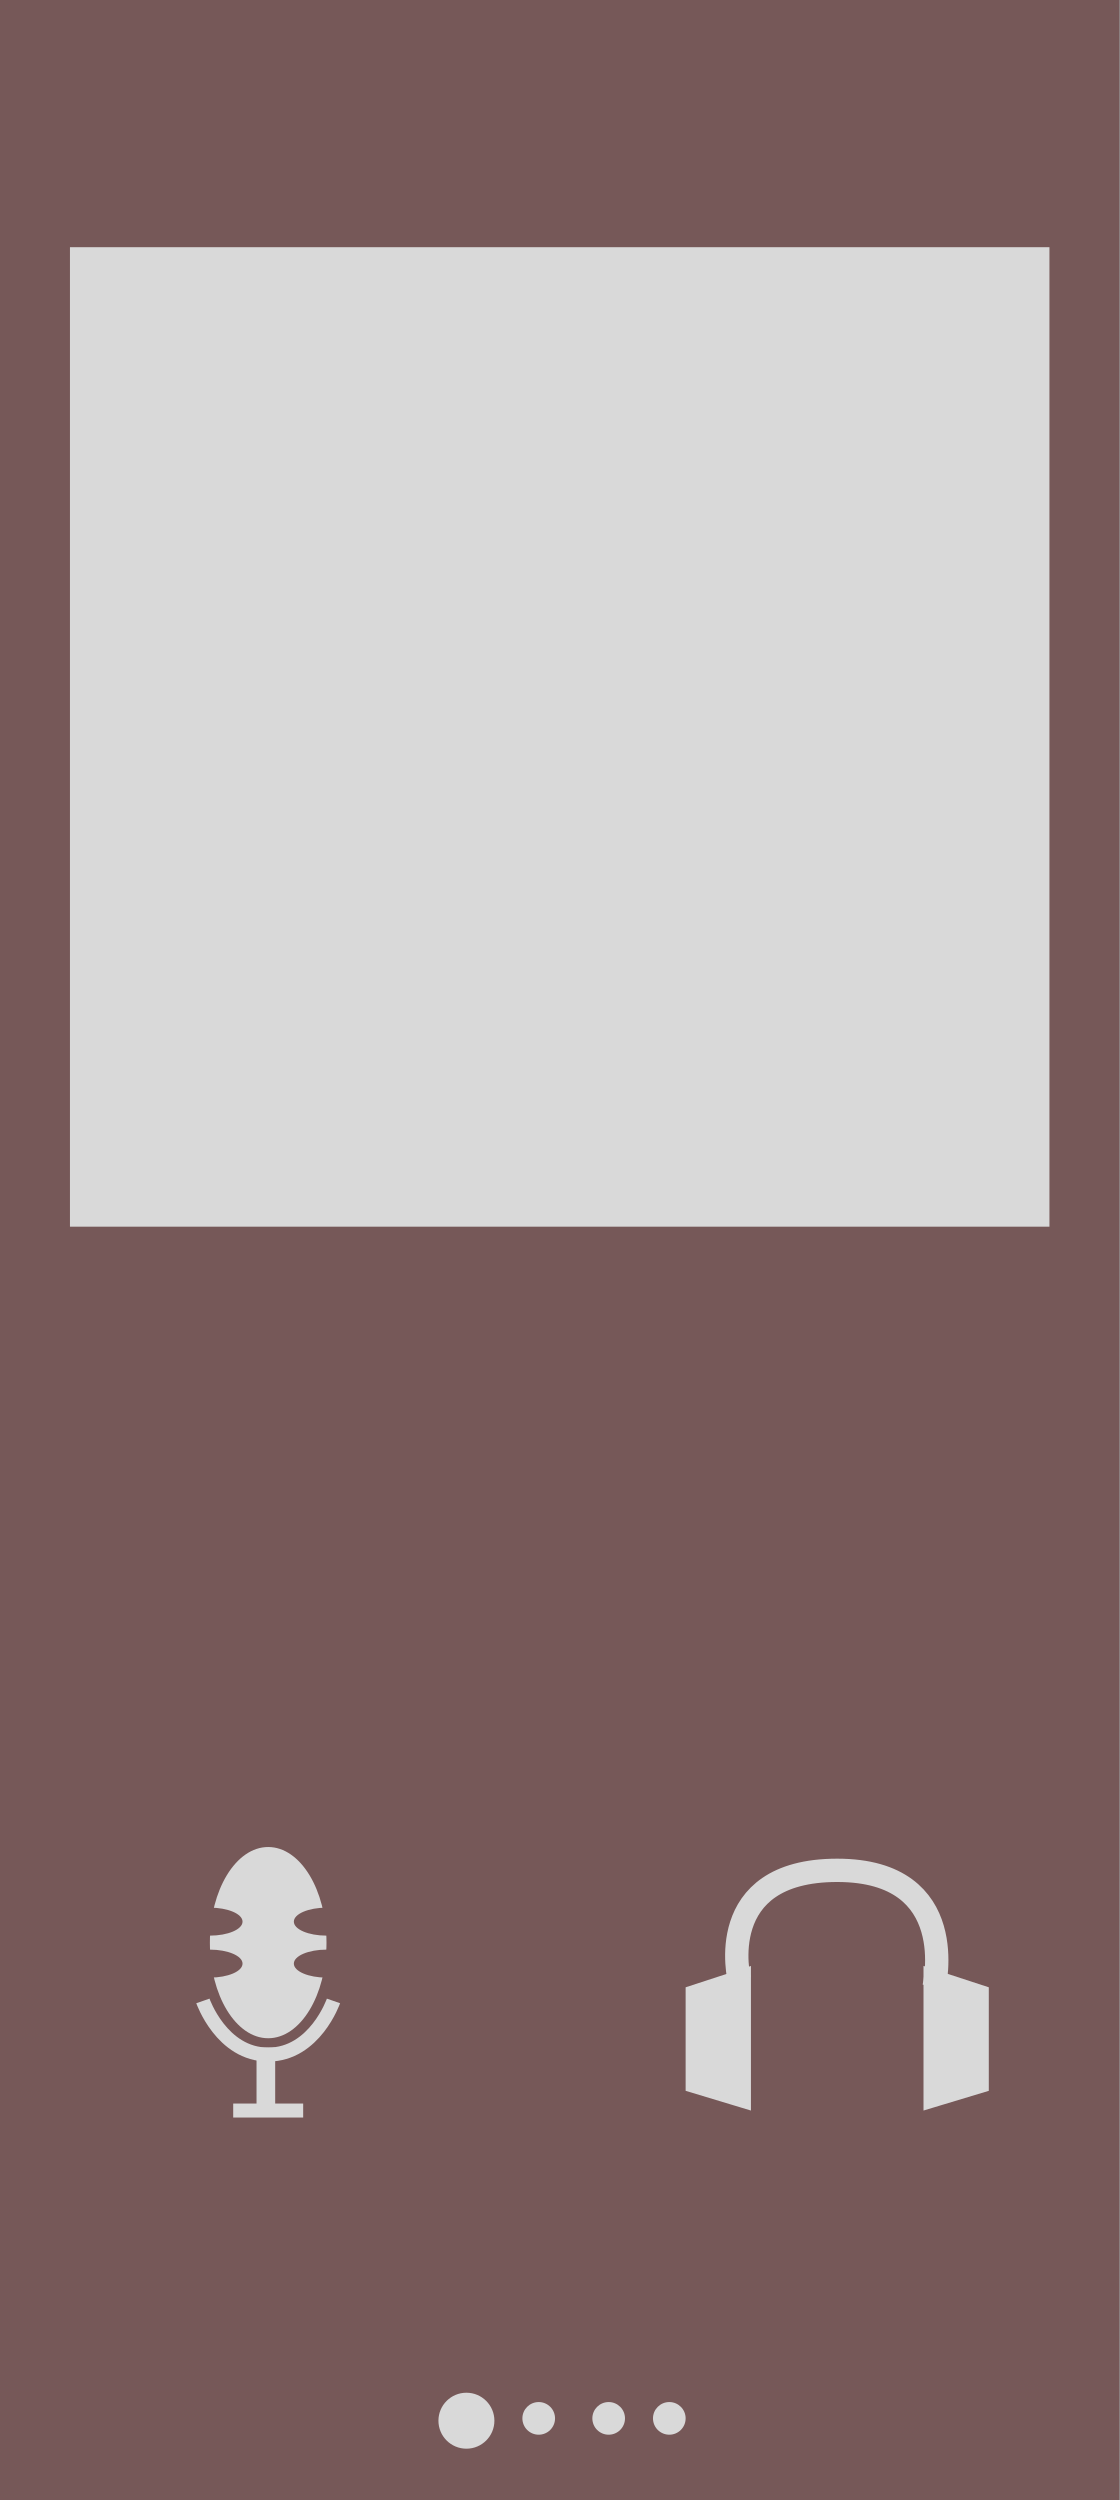
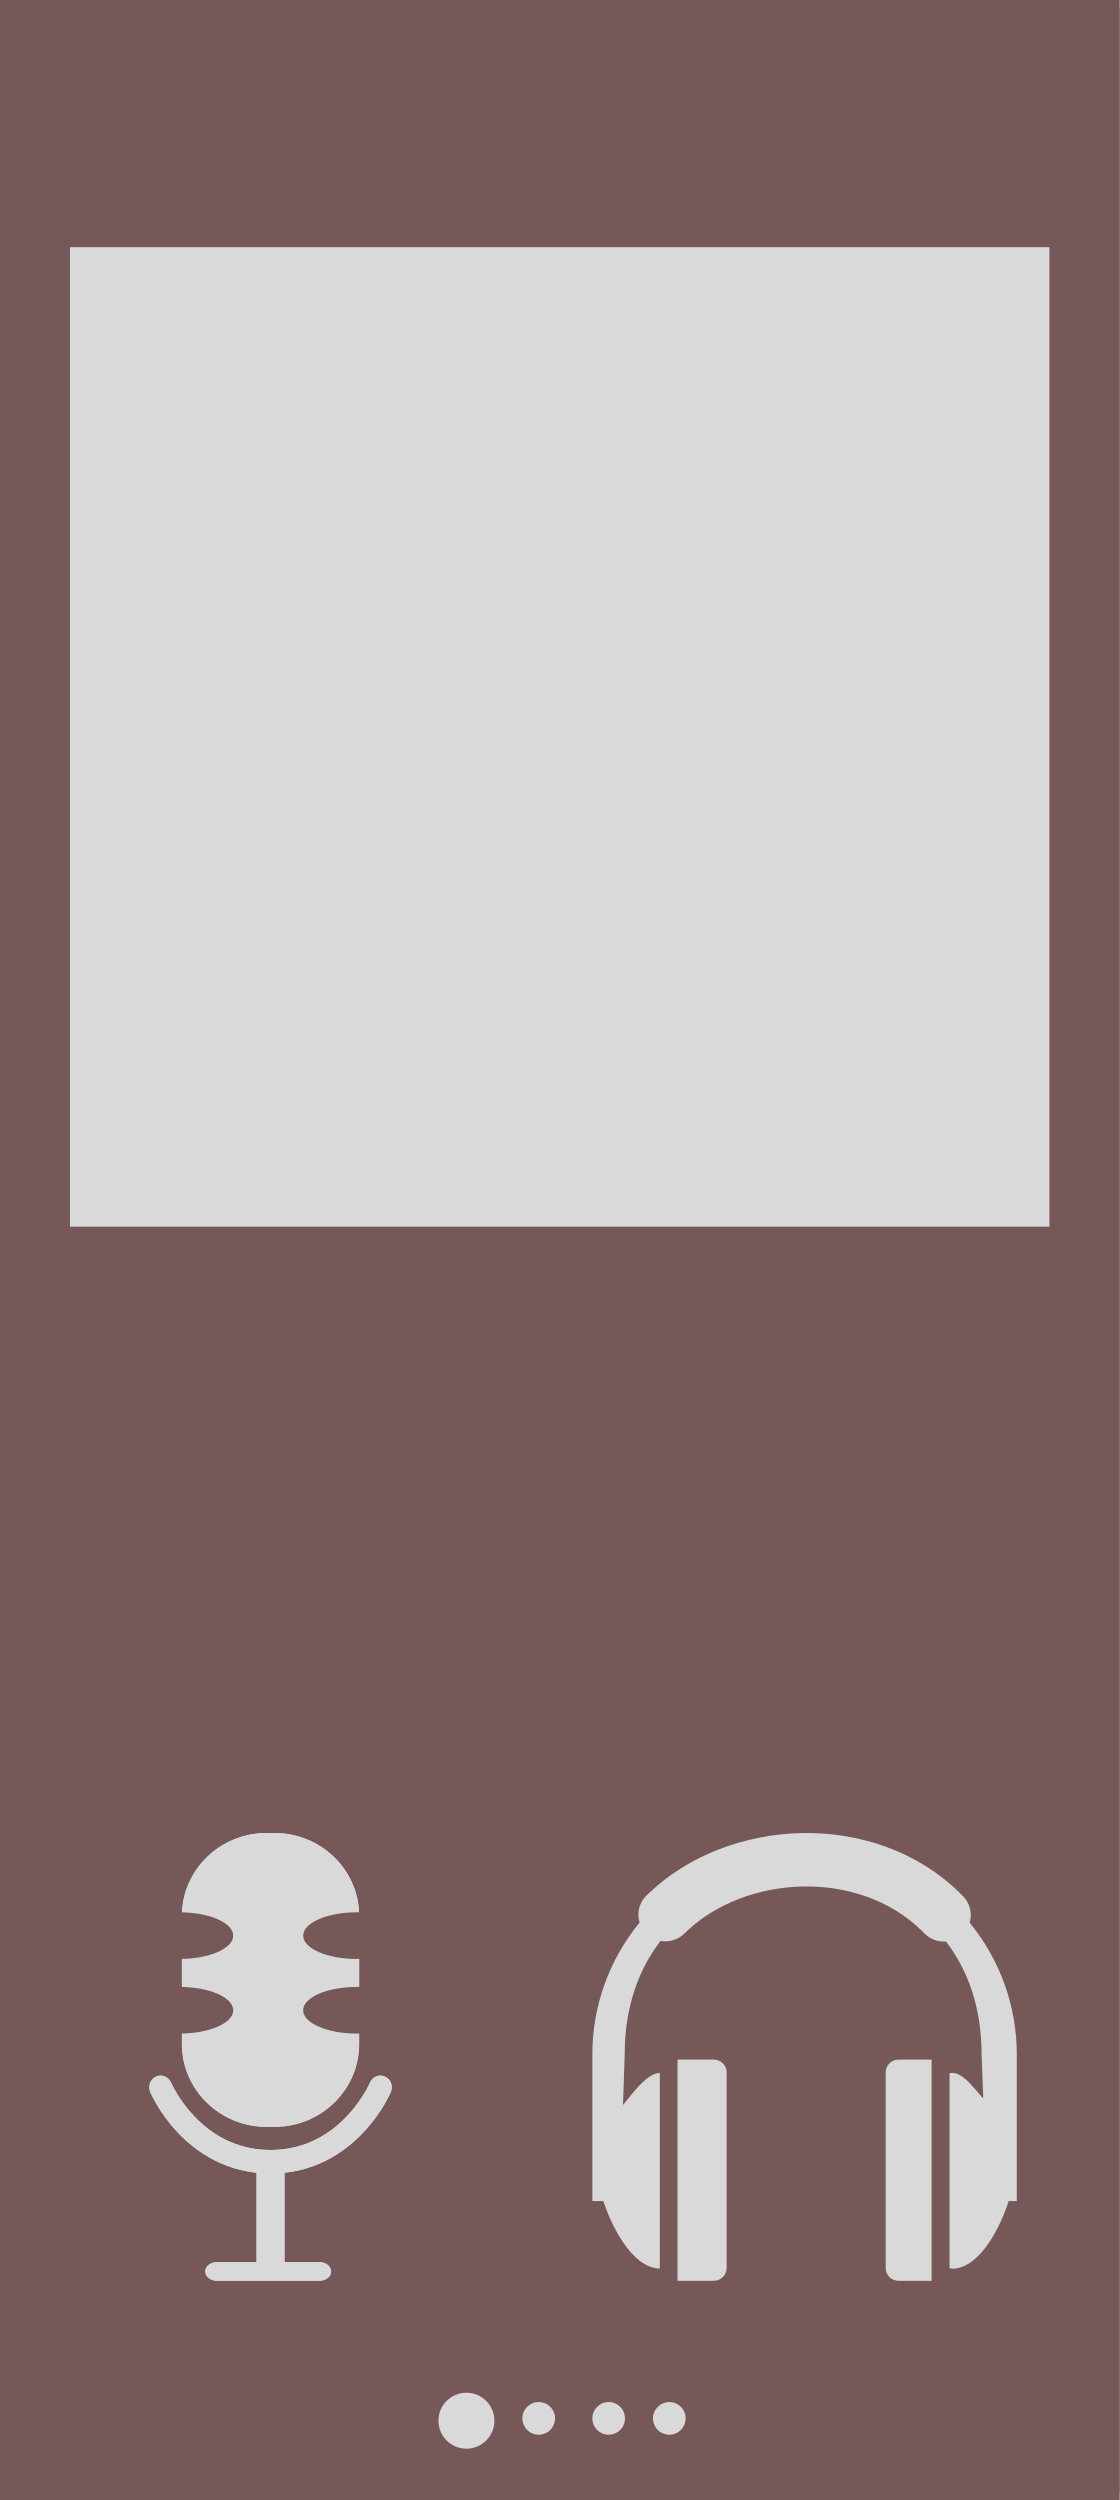
<svg xmlns="http://www.w3.org/2000/svg" width="240" height="536" viewBox="0 0 240 536" fill="none">
  <rect width="240" height="536" fill="#1E1E1E" />
+   <path d="M0 2C0 0.895 0.895 0 2 0H238C239.105 0 240 0.895 240 2V534C240 535.105 239.105 536 238 536H2C0.895 536 0 535.105 0 534V2Z" fill="#444444" />
+   <path d="M2 0V1H238V0V-1H2V0ZM240 2H239V534H240H241V2H240ZM238 536V535H2V536V537H238V536ZM0 534H1V2H0H-1V534H0ZM2 536V535C1.448 535 1 534.552 1 534H0H-1C-1 535.657 0.343 537 2 537V536ZM240 534H239C239 534.552 238.552 535 238 535V536V537C239.657 537 241 535.657 241 534H240ZM238 0V1C238.552 1 239 1.448 239 2H240H241C241 0.343 239.657 -1 238 -1V0ZM2 0V-1C0.343 -1 -1 0.343 -1 2H0H1C1 1.448 1.448 1 2 1V0Z" fill="white" fill-opacity="0.1" />
  <rect width="240" height="536" fill="#765858" />
  <circle cx="115.5" cy="518.5" r="3.5" fill="#D9D9D9" />
  <circle cx="100" cy="519" r="6" fill="#D9D9D9" />
  <circle cx="130.5" cy="518.5" r="3.5" fill="#D9D9D9" />
  <circle cx="143.5" cy="518.5" r="3.5" fill="#D9D9D9" />
-   <path d="M43.5 429C43.5 429 47.5 440.5 57.5 440.5C67.5 440.5 71.5 429 71.5 429" stroke="#D9D9D9" stroke-width="3" />
  <rect x="15" y="53" width="210" height="210" fill="#D9D9D9" />
-   <ellipse cx="57.5" cy="416.5" rx="12.5" ry="20.5" fill="#D9D9D9" />
-   <ellipse cx="45" cy="412" rx="3" ry="7" transform="rotate(-90 45 412)" fill="#765858" />
-   <ellipse cx="70" cy="421" rx="3" ry="7" transform="rotate(-90 70 421)" fill="#765858" />
-   <ellipse cx="70" cy="412" rx="3" ry="7" transform="rotate(-90 70 412)" fill="#765858" />
-   <ellipse cx="45" cy="421" rx="3" ry="7" transform="rotate(-90 45 421)" fill="#765858" />
-   <line x1="57" y1="452" x2="57" y2="439" stroke="#D9D9D9" stroke-width="4" />
-   <line x1="50" y1="452.5" x2="65" y2="452.5" stroke="#D9D9D9" stroke-width="3" />
-   <path d="M160.5 451.826L147.5 447.9V426.441L160.5 422.189V451.826Z" fill="#D9D9D9" stroke="#D9D9D9" />
-   <path d="M198.5 451.826L211.5 447.9V426.441L198.5 422.189V451.826Z" fill="#D9D9D9" stroke="#D9D9D9" />
-   <path d="M158.505 424.5C158.505 424.5 152.652 401 179.5 401C206.348 401 200.246 426.08 200.246 426.08" stroke="#D9D9D9" stroke-width="5" />
+   <path d="M204.121 486.375C203.938 486.375 203.756 486.343 203.584 486.282V444.512C203.756 444.45 203.938 444.419 204.121 444.419C206.756 444.419 209.194 448.324 210.812 449.887L210.449 440.419C210.449 430.42 207.514 422.366 202.811 416.257C201.958 416.321 201.102 416.198 200.303 415.897C199.503 415.596 198.781 415.124 198.187 414.515L197.651 413.968C190.841 407.297 181.444 404.29 172.165 404.462C162.886 404.633 153.638 408 147.27 414.031L146.75 414.531C146.092 415.19 145.282 415.68 144.389 415.959C143.497 416.238 142.55 416.297 141.629 416.132C136.895 422.257 133.936 430.357 133.936 440.458L133.573 451.308C135.348 449.191 138.575 444.543 141.463 444.419V486.375C135.301 486.25 130.874 476.634 129.367 471.908H127V440.458C126.996 430.168 130.57 420.19 137.123 412.203C136.81 411.207 136.777 410.146 137.028 409.133C137.278 408.12 137.802 407.194 138.544 406.454L139.333 405.711C147.799 397.697 159.84 393.244 171.975 393.01C184.111 392.775 196.633 396.837 205.801 405.868L206.519 406.594C207.232 407.326 207.735 408.234 207.976 409.222C208.218 410.211 208.189 411.245 207.892 412.219C214.432 420.2 218.001 430.165 218 440.442V471.908H216.256C214.765 476.704 210.307 486.414 204.113 486.414L204.121 486.375ZM199.742 489H192.64C191.913 489 191.216 488.715 190.701 488.207C190.187 487.698 189.896 487.009 189.894 486.289V444.294C189.896 443.573 190.186 442.883 190.701 442.374C191.215 441.864 191.913 441.577 192.64 441.575H199.742V489ZM145.298 441.575H153.038C153.765 441.579 154.461 441.867 154.975 442.376C155.489 442.885 155.78 443.574 155.784 444.294V486.289C155.78 487.008 155.489 487.697 154.975 488.204C154.461 488.712 153.765 488.998 153.038 489H145.258V441.575H145.298Z" fill="#D9D9D9" />
+   <path d="M79.329 446.508C79.869 445.236 81.304 444.655 82.536 445.211C83.77 445.767 84.334 447.252 83.796 448.528L81.562 447.521C83.646 448.46 83.786 448.524 83.795 448.53V448.533L83.784 448.556C83.778 448.569 83.77 448.586 83.761 448.607C83.743 448.648 83.719 448.706 83.687 448.776C83.622 448.917 83.529 449.114 83.407 449.358C83.165 449.847 82.805 450.528 82.32 451.338C81.355 452.955 79.88 455.108 77.833 457.266C73.725 461.594 67.242 466 58 466C48.758 466 42.275 461.594 38.167 457.266C36.12 455.108 34.645 452.955 33.68 451.338C33.195 450.528 32.835 449.847 32.593 449.358C32.471 449.114 32.378 448.917 32.313 448.776C32.281 448.706 32.257 448.648 32.239 448.607C32.23 448.586 32.222 448.569 32.217 448.556L32.205 448.533V448.53C32.214 448.524 32.354 448.46 34.438 447.521L32.204 448.528C31.666 447.252 32.23 445.767 33.464 445.211C34.696 444.655 36.131 445.236 36.671 446.508L36.677 446.525C36.685 446.543 36.7 446.577 36.722 446.623C36.764 446.716 36.833 446.863 36.928 447.055C37.119 447.439 37.416 448.005 37.826 448.69C38.648 450.066 39.908 451.903 41.647 453.735C45.113 457.387 50.412 460.96 58 460.96C65.588 460.96 70.887 457.387 74.353 453.735C76.091 451.903 77.352 450.066 78.174 448.69C78.584 448.005 78.881 447.439 79.072 447.055C79.168 446.863 79.236 446.716 79.278 446.623C79.299 446.577 79.315 446.543 79.323 446.525C79.326 446.516 79.328 446.511 79.329 446.508Z" fill="#D9D9D9" />
+   <path d="M55 465H61V486H55L55 465Z" fill="#D9D9D9" />
+   <path d="M68.469 485C69.867 485 71 485.895 71 487C71 488.105 69.867 489 68.469 489H46.531C45.133 489 44 488.105 44 487C44 485.895 45.133 485 46.531 485H68.469Z" fill="#D9D9D9" />
+   <path d="M57.174 393C47.137 393 39 400.956 39 410.769V438.231C39 448.044 47.137 456 57.174 456H58.826C68.863 456 77 448.044 77 438.231V410.769C77 400.956 68.863 393 58.826 393H57.174Z" fill="#D9D9D9" />
+   <path d="M79.329 446.508C79.869 445.236 81.304 444.655 82.536 445.211C83.77 445.767 84.334 447.252 83.796 448.528L81.562 447.521C83.646 448.46 83.786 448.524 83.795 448.53V448.533L83.784 448.556C83.778 448.569 83.77 448.586 83.761 448.607C83.743 448.648 83.719 448.706 83.687 448.776C83.622 448.917 83.529 449.114 83.407 449.358C83.165 449.847 82.805 450.528 82.32 451.338C81.355 452.955 79.88 455.108 77.833 457.266C73.725 461.594 67.242 466 58 466C48.758 466 42.275 461.594 38.167 457.266C36.12 455.108 34.645 452.955 33.68 451.338C33.195 450.528 32.835 449.847 32.593 449.358C32.471 449.114 32.378 448.917 32.313 448.776C32.281 448.706 32.257 448.648 32.239 448.607C32.23 448.586 32.222 448.569 32.217 448.556L32.205 448.533V448.53C32.214 448.524 32.354 448.46 34.438 447.521L32.204 448.528C31.666 447.252 32.23 445.767 33.464 445.211C34.696 444.655 36.131 445.236 36.671 446.508L36.677 446.525C36.685 446.543 36.7 446.577 36.722 446.623C36.764 446.716 36.833 446.863 36.928 447.055C37.119 447.439 37.416 448.005 37.826 448.69C38.648 450.066 39.908 451.903 41.647 453.735C45.113 457.387 50.412 460.96 58 460.96C65.588 460.96 70.887 457.387 74.353 453.735C76.091 451.903 77.352 450.066 78.174 448.69C78.584 448.005 78.881 447.439 79.072 447.055C79.168 446.863 79.236 446.716 79.278 446.623C79.299 446.577 79.315 446.543 79.323 446.525C79.326 446.516 79.328 446.511 79.329 446.508Z" fill="#D9D9D9" />
+   <path d="M55 465H61V486H55L55 465Z" fill="#D9D9D9" />
+   <path d="M68.469 485C69.867 485 71 485.895 71 487C71 488.105 69.867 489 68.469 489H46.531C45.133 489 44 488.105 44 487C44 485.895 45.133 485 46.531 485H68.469Z" fill="#D9D9D9" />
+   <path d="M57.174 393C47.137 393 39 400.956 39 410.769V438.231C39 448.044 47.137 456 57.174 456H58.826C68.863 456 77 448.044 77 438.231V410.769C77 400.956 68.863 393 58.826 393H57.174Z" fill="#D9D9D9" />
+   <path d="M38.5 410C44.851 410 50 412.239 50 415C50 417.761 44.851 420 38.5 420C32.149 420 27 417.761 27 415C27 412.239 32.149 410 38.5 410Z" fill="#765858" />
+   <path d="M76.5 426C82.851 426 88 428.239 88 431C88 433.761 82.851 436 76.5 436C70.149 436 65 433.761 65 431C65 428.239 70.149 426 76.5 426Z" fill="#765858" />
+   <path d="M76.5 410C82.851 410 88 412.239 88 415C88 417.761 82.851 420 76.5 420C70.149 420 65 417.761 65 415C65 412.239 70.149 410 76.5 410Z" fill="#765858" />
+   <path d="M38.5 426C44.851 426 50 428.239 50 431C50 433.761 44.851 436 38.5 436C32.149 436 27 433.761 27 431C27 428.239 32.149 426 38.5 426Z" fill="#765858" />
</svg>
